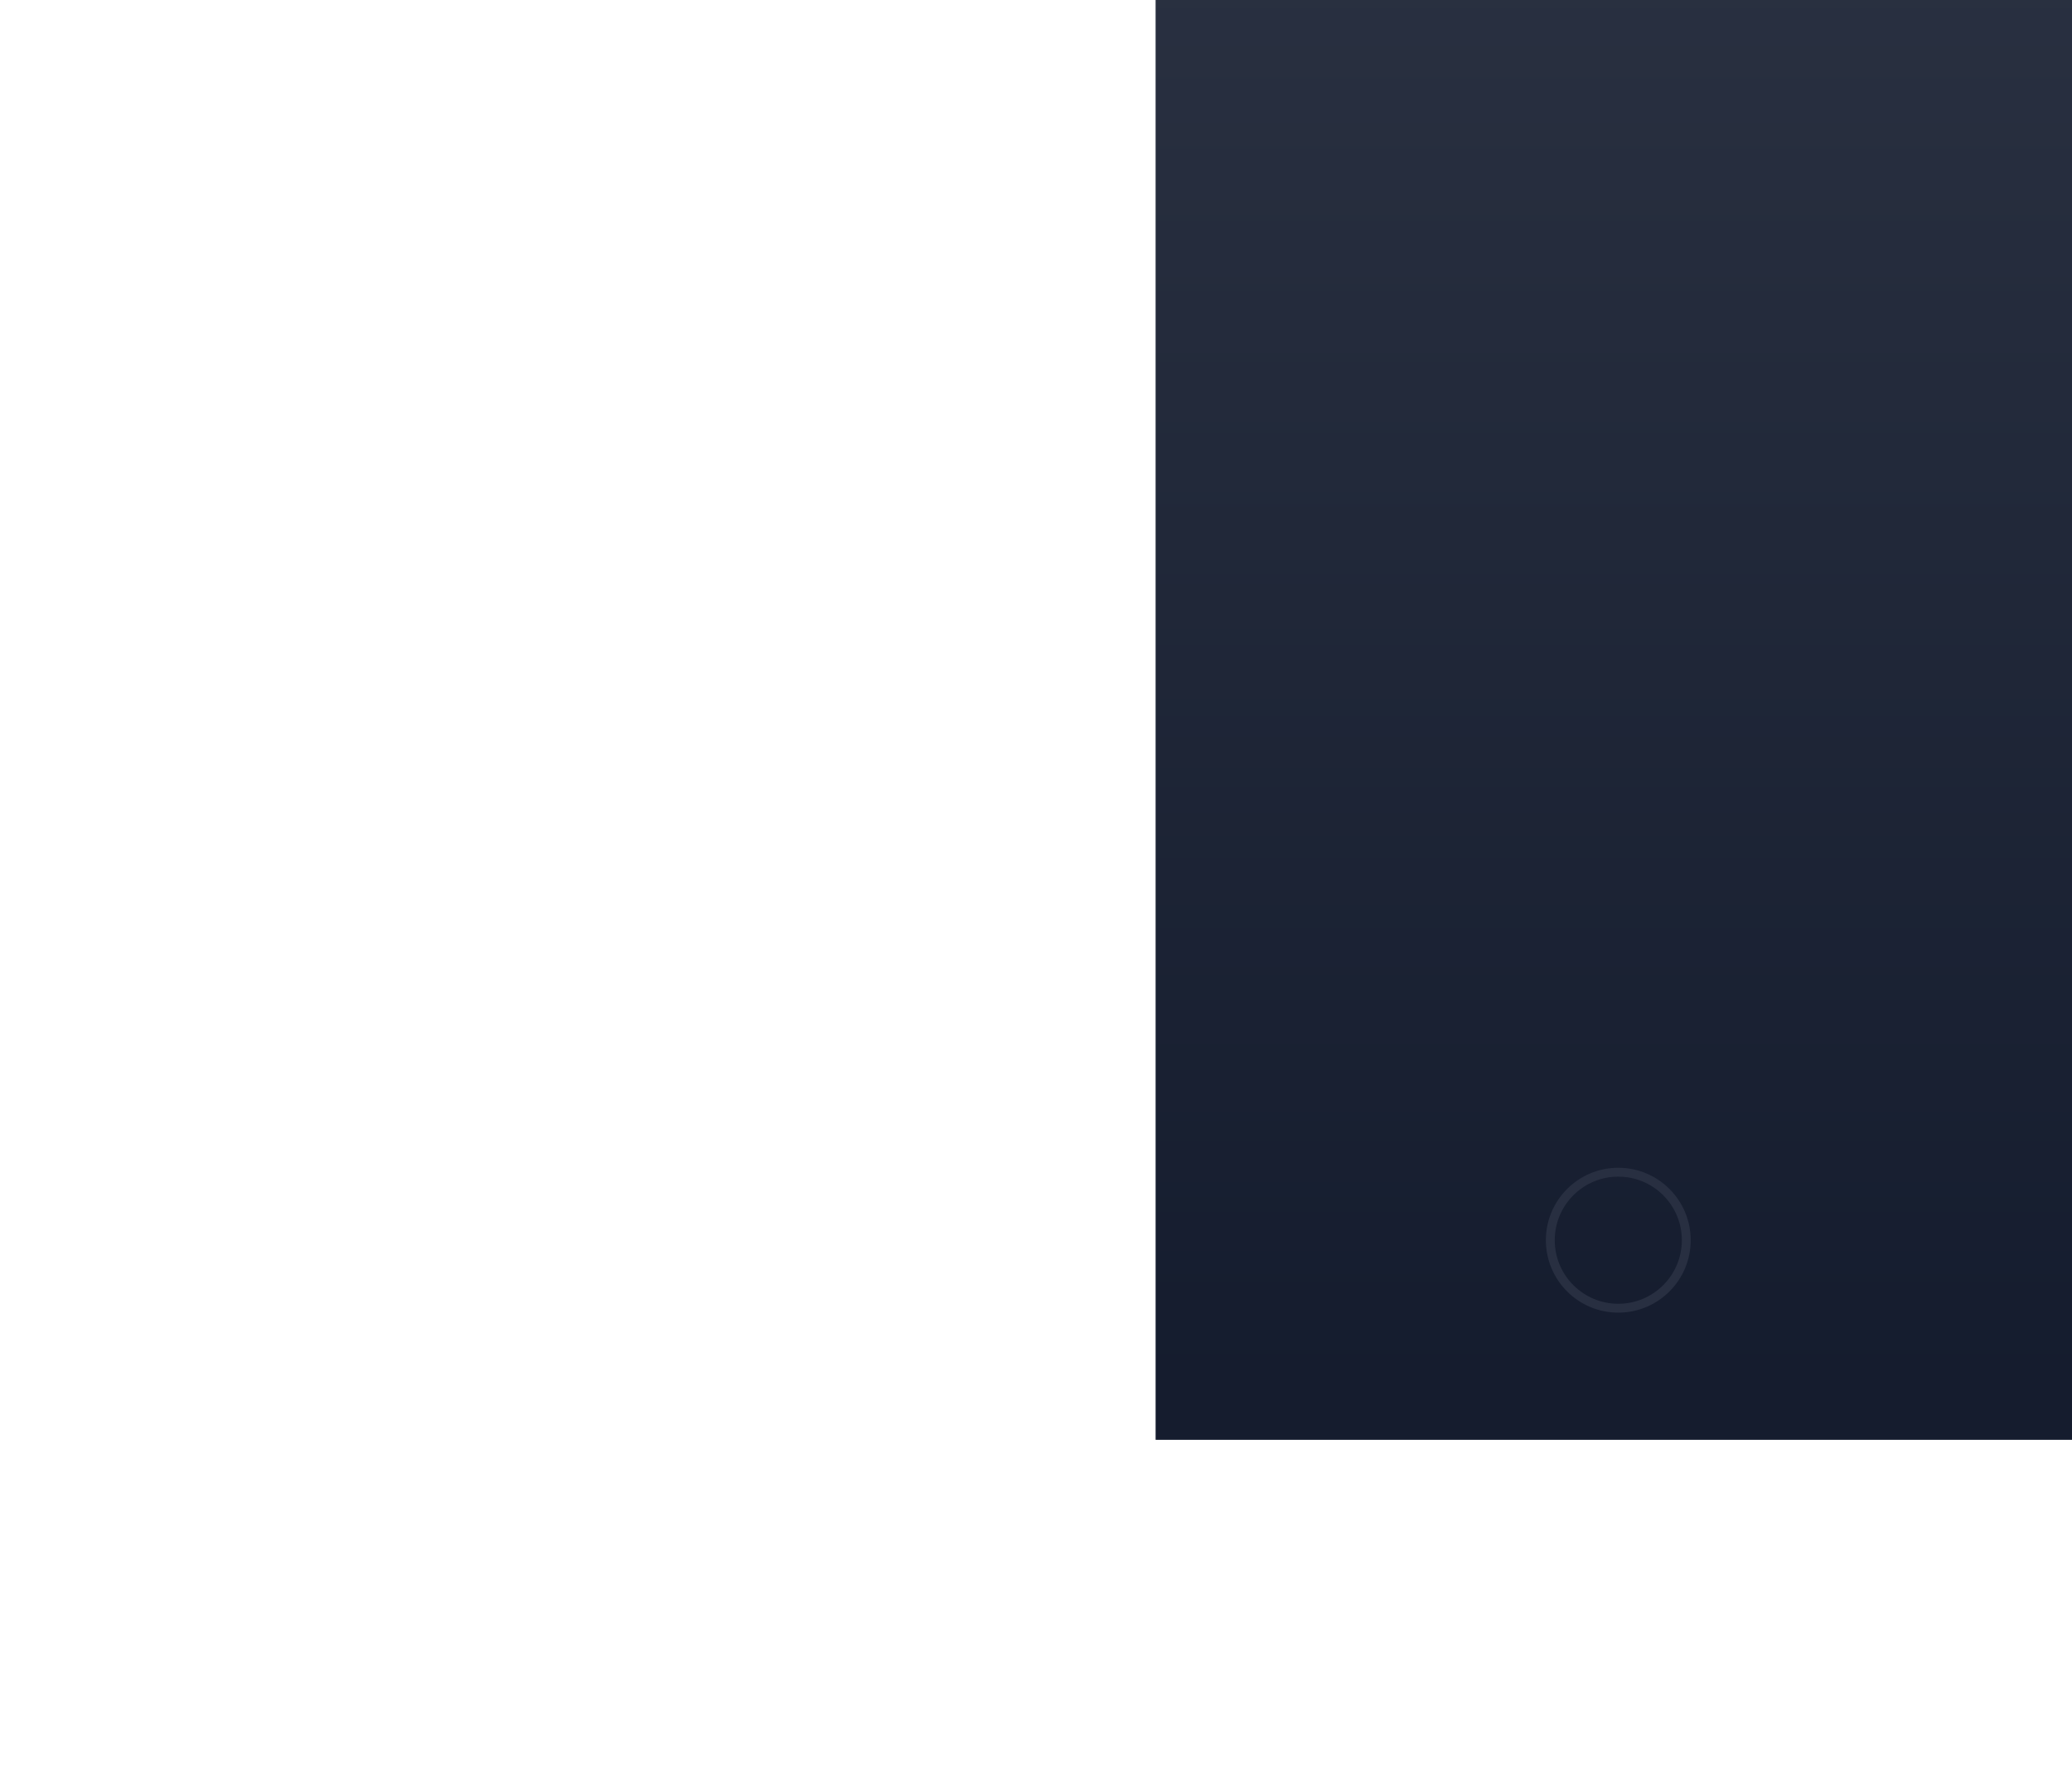
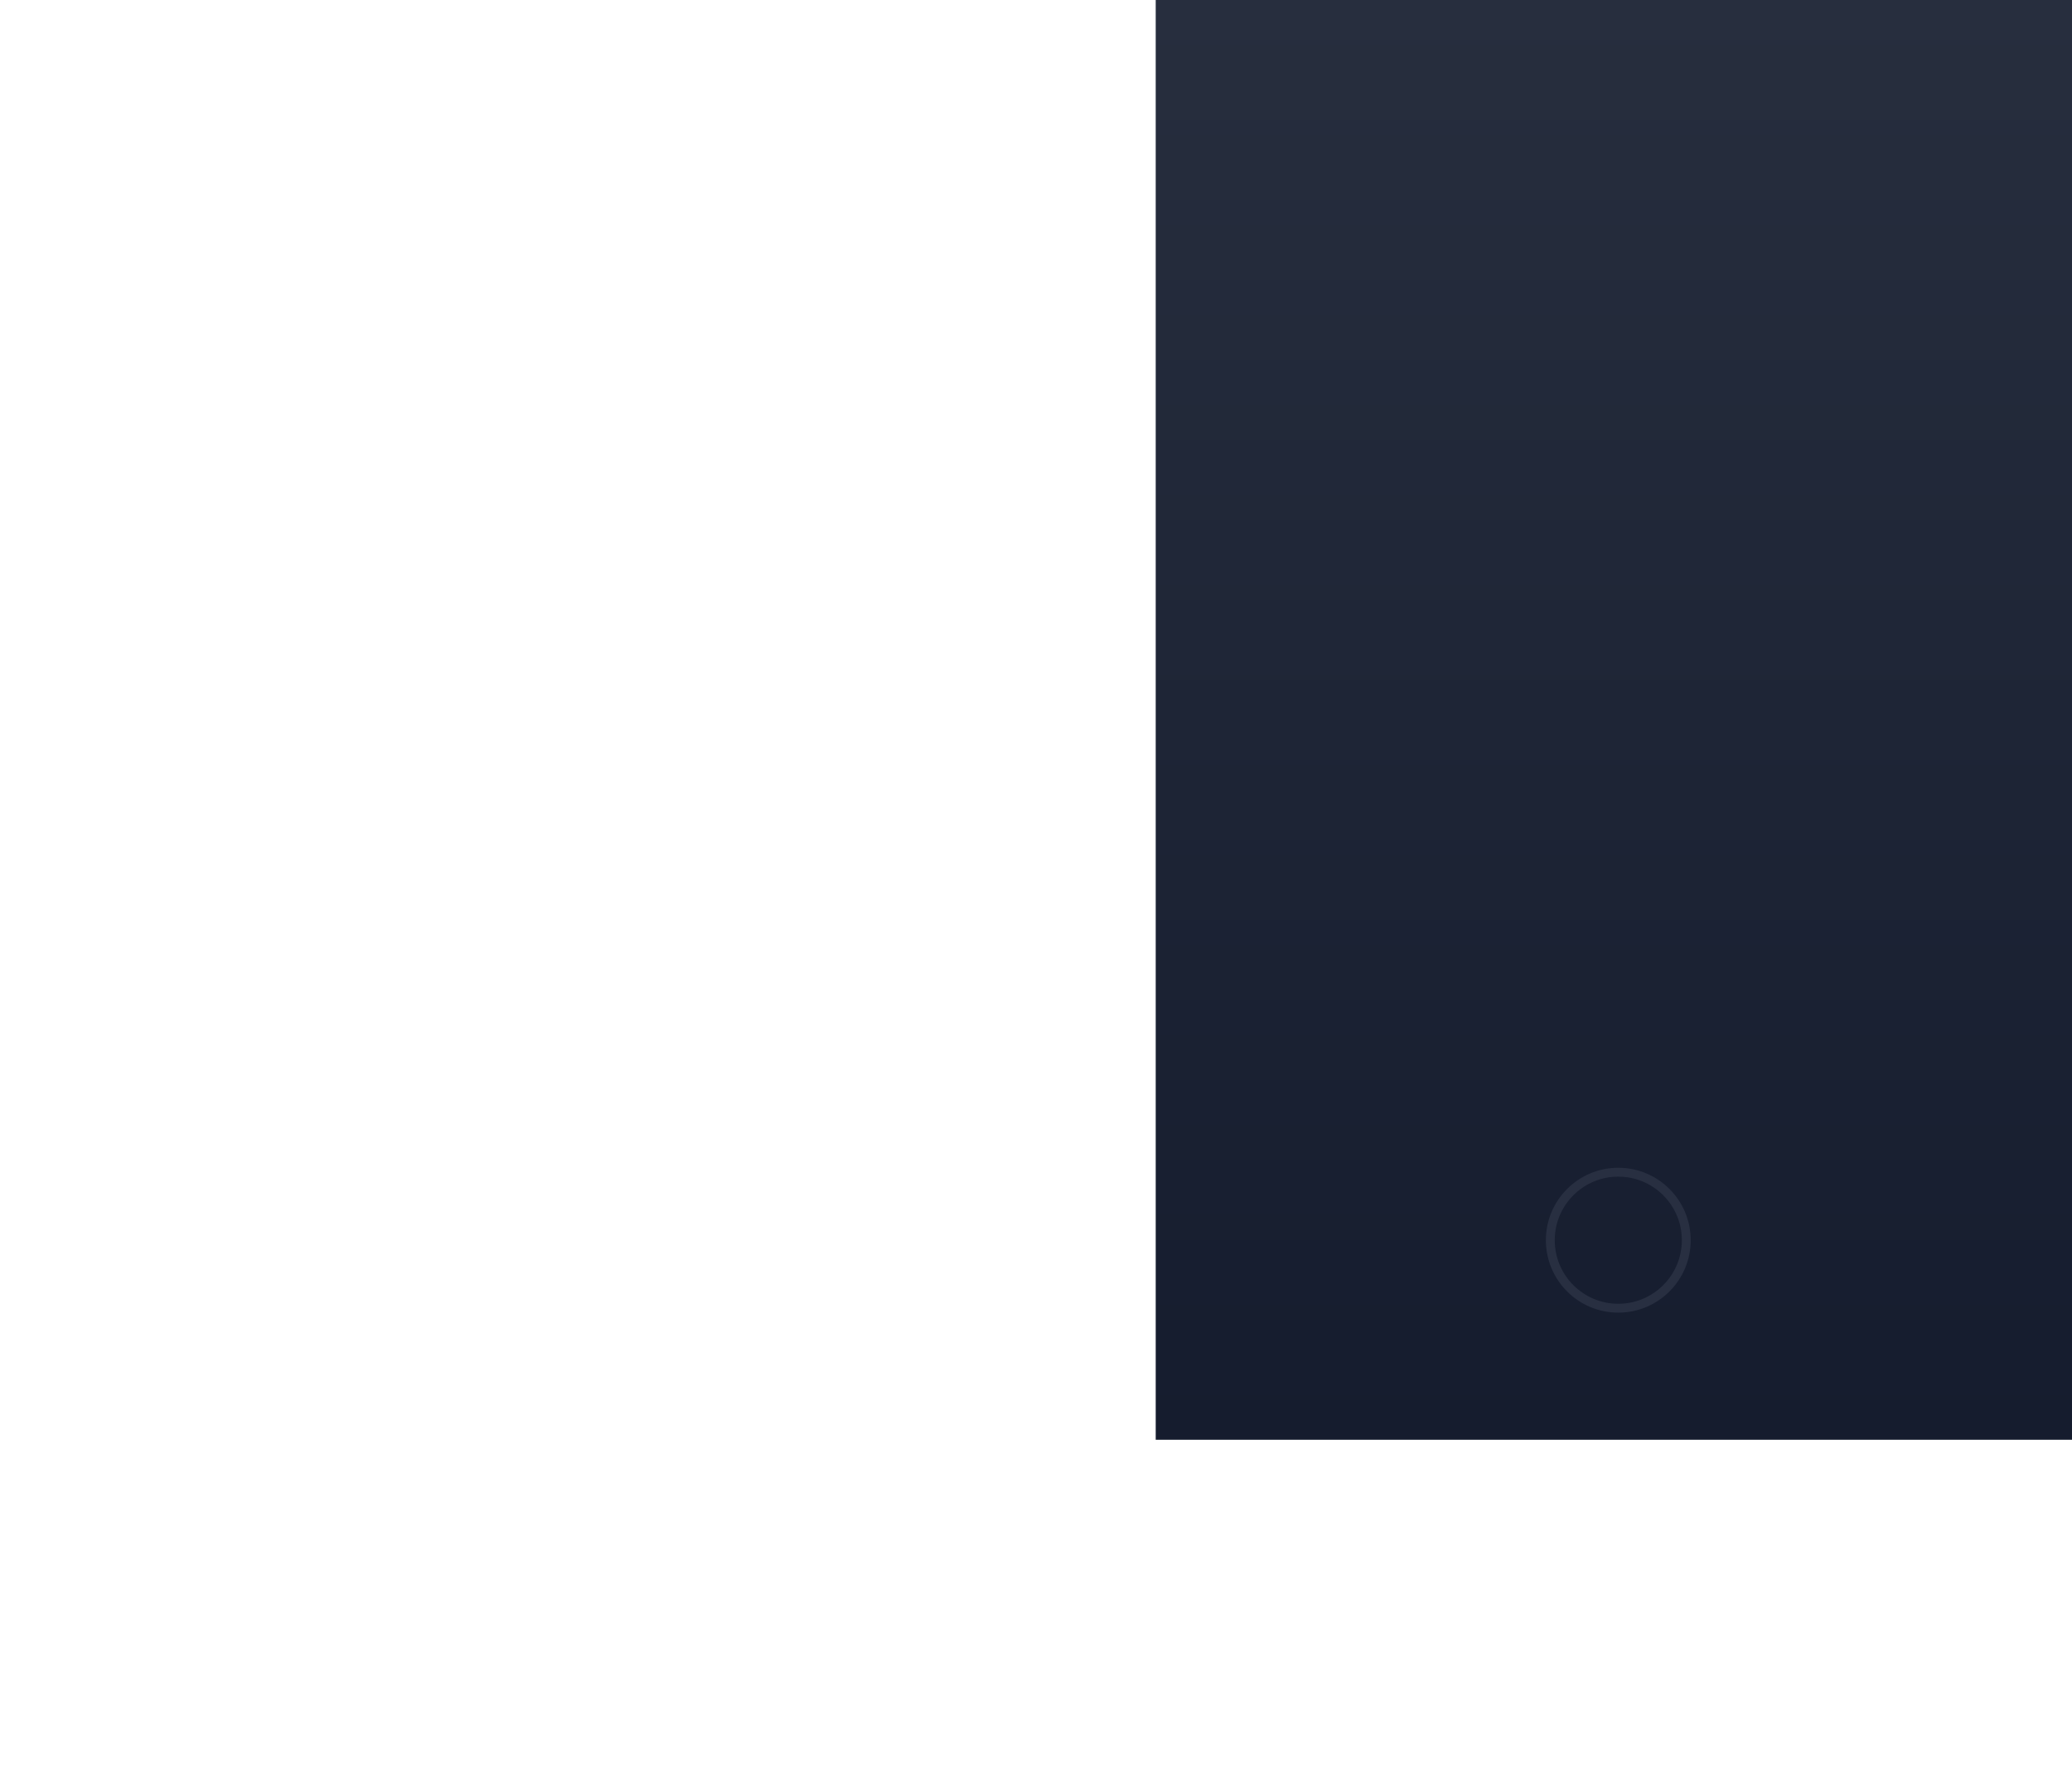
- <svg xmlns="http://www.w3.org/2000/svg" version="1.1" id="Livello_1" x="0px" y="0px" viewBox="0 0 701 600" style="enable-background:new 0 0 701 600;" xml:space="preserve">
+ <svg xmlns="http://www.w3.org/2000/svg" version="1.1" id="Smartphone" x="0px" y="0px" viewBox="0 0 701 600" style="enable-background:new 0 0 701 600;" xml:space="preserve">
  <style type="text/css">
- 	.st0{fill:#151C2E;}
- 	.st1{fill:url(#path-2_2_);fill-opacity:0.5;}
- 	.st2{fill:none;stroke:#282F41;stroke-width:3;}
+ 	.st0{fill:url(#path-2_1_);}
+ 	.st1{fill:none;stroke:#282F41;stroke-width:3;}
</style>
-   <g id="Explorations-2">
-     <g id="Home-variante" transform="translate(-739, -279)">
-       <g id="Group-Copy" transform="translate(592, 148)">
-         <g id="Rectangle-3">
-           <g>
-             <rect id="path-2" x="538" y="131" class="st0" width="310" height="487" />
-           </g>
-           <g>
-             <linearGradient id="path-2_2_" gradientUnits="userSpaceOnUse" x1="72.606" y1="588.292" x2="72.606" y2="587.326" gradientTransform="matrix(310 0 0 -487 -21815 286629)">
-               <stop offset="0" style="stop-color:#3D4352" />
-               <stop offset="1" style="stop-color:#151C2E" />
-             </linearGradient>
-             <rect id="path-2_1_" x="538" y="131" class="st1" width="310" height="487" />
-           </g>
-         </g>
-         <circle id="Oval-2" class="st2" cx="694.5" cy="550.5" r="23" />
-       </g>
-     </g>
-   </g>
+   <linearGradient id="path-2_1_" gradientUnits="userSpaceOnUse" x1="546" y1="487" x2="546" y2="-2.929688e-05">
+     <stop offset="0" style="stop-color:#151C2E" />
+     <stop offset="1" style="stop-color:#272E3E" />
+   </linearGradient>
+   <rect id="path-2" x="391" y="0" class="st0" width="310" height="487" />
+   <circle id="Oval-2" class="st1" cx="547.5" cy="419.5" r="23" />
</svg>
